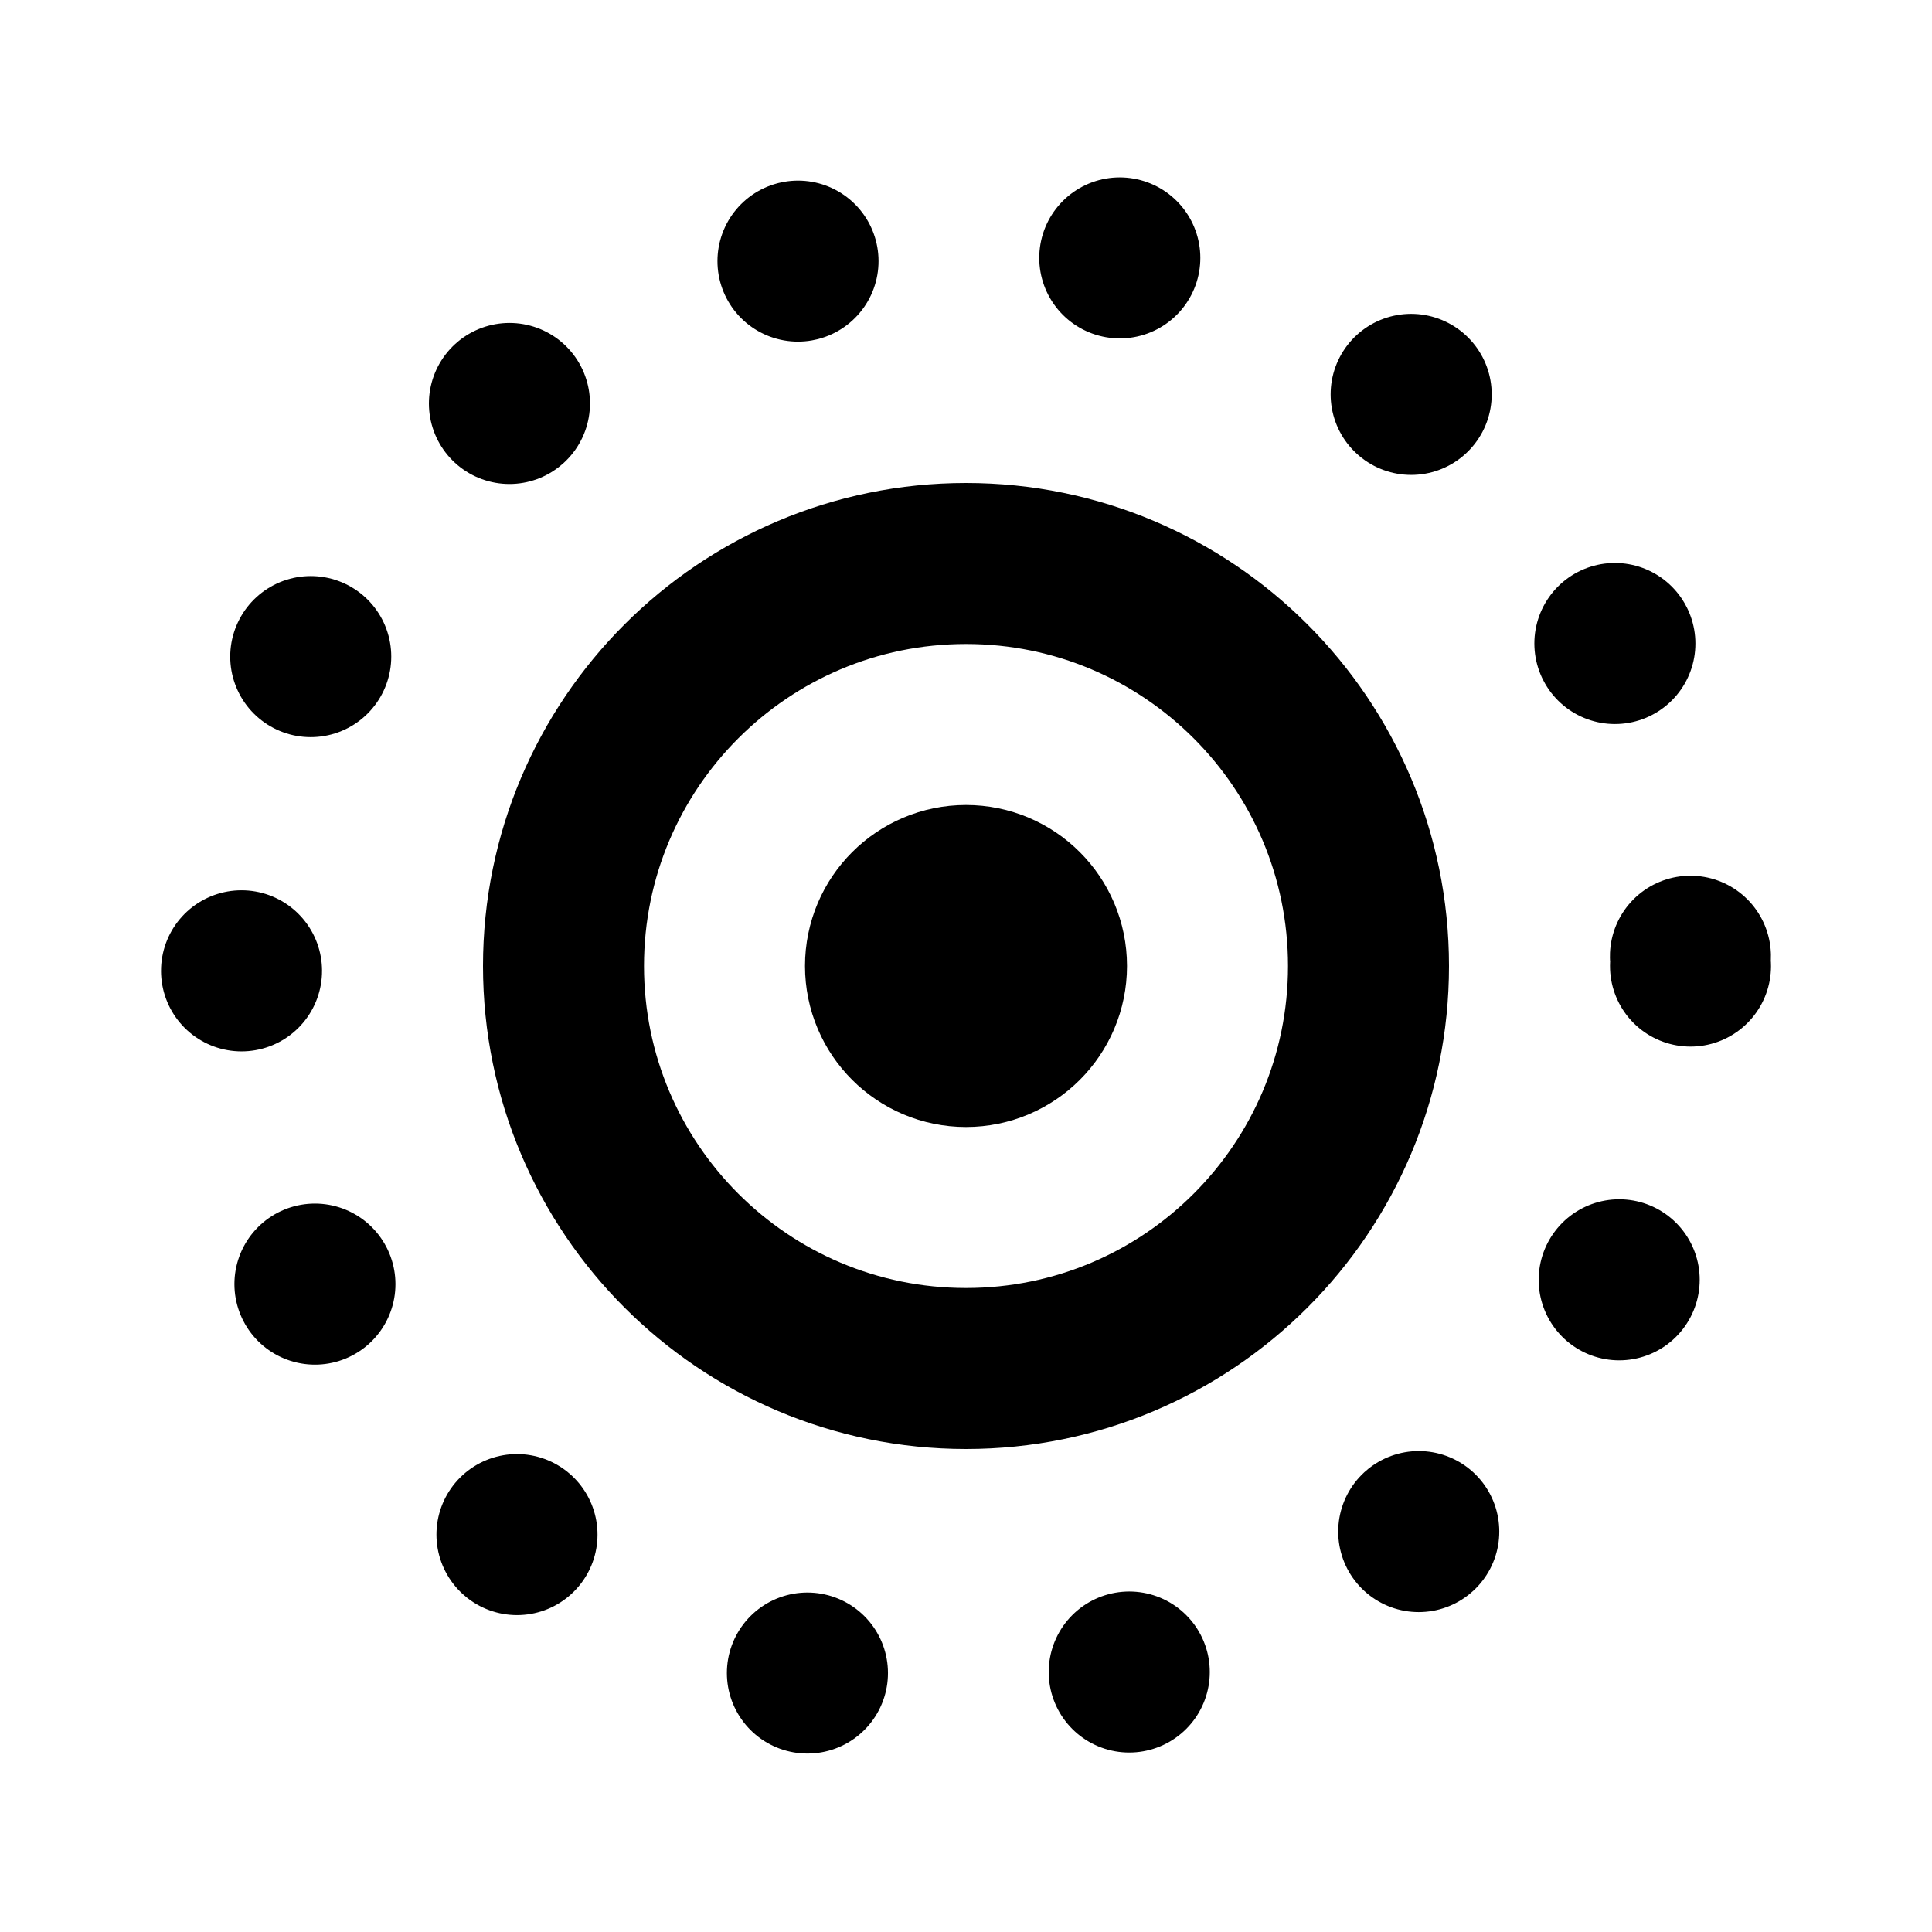
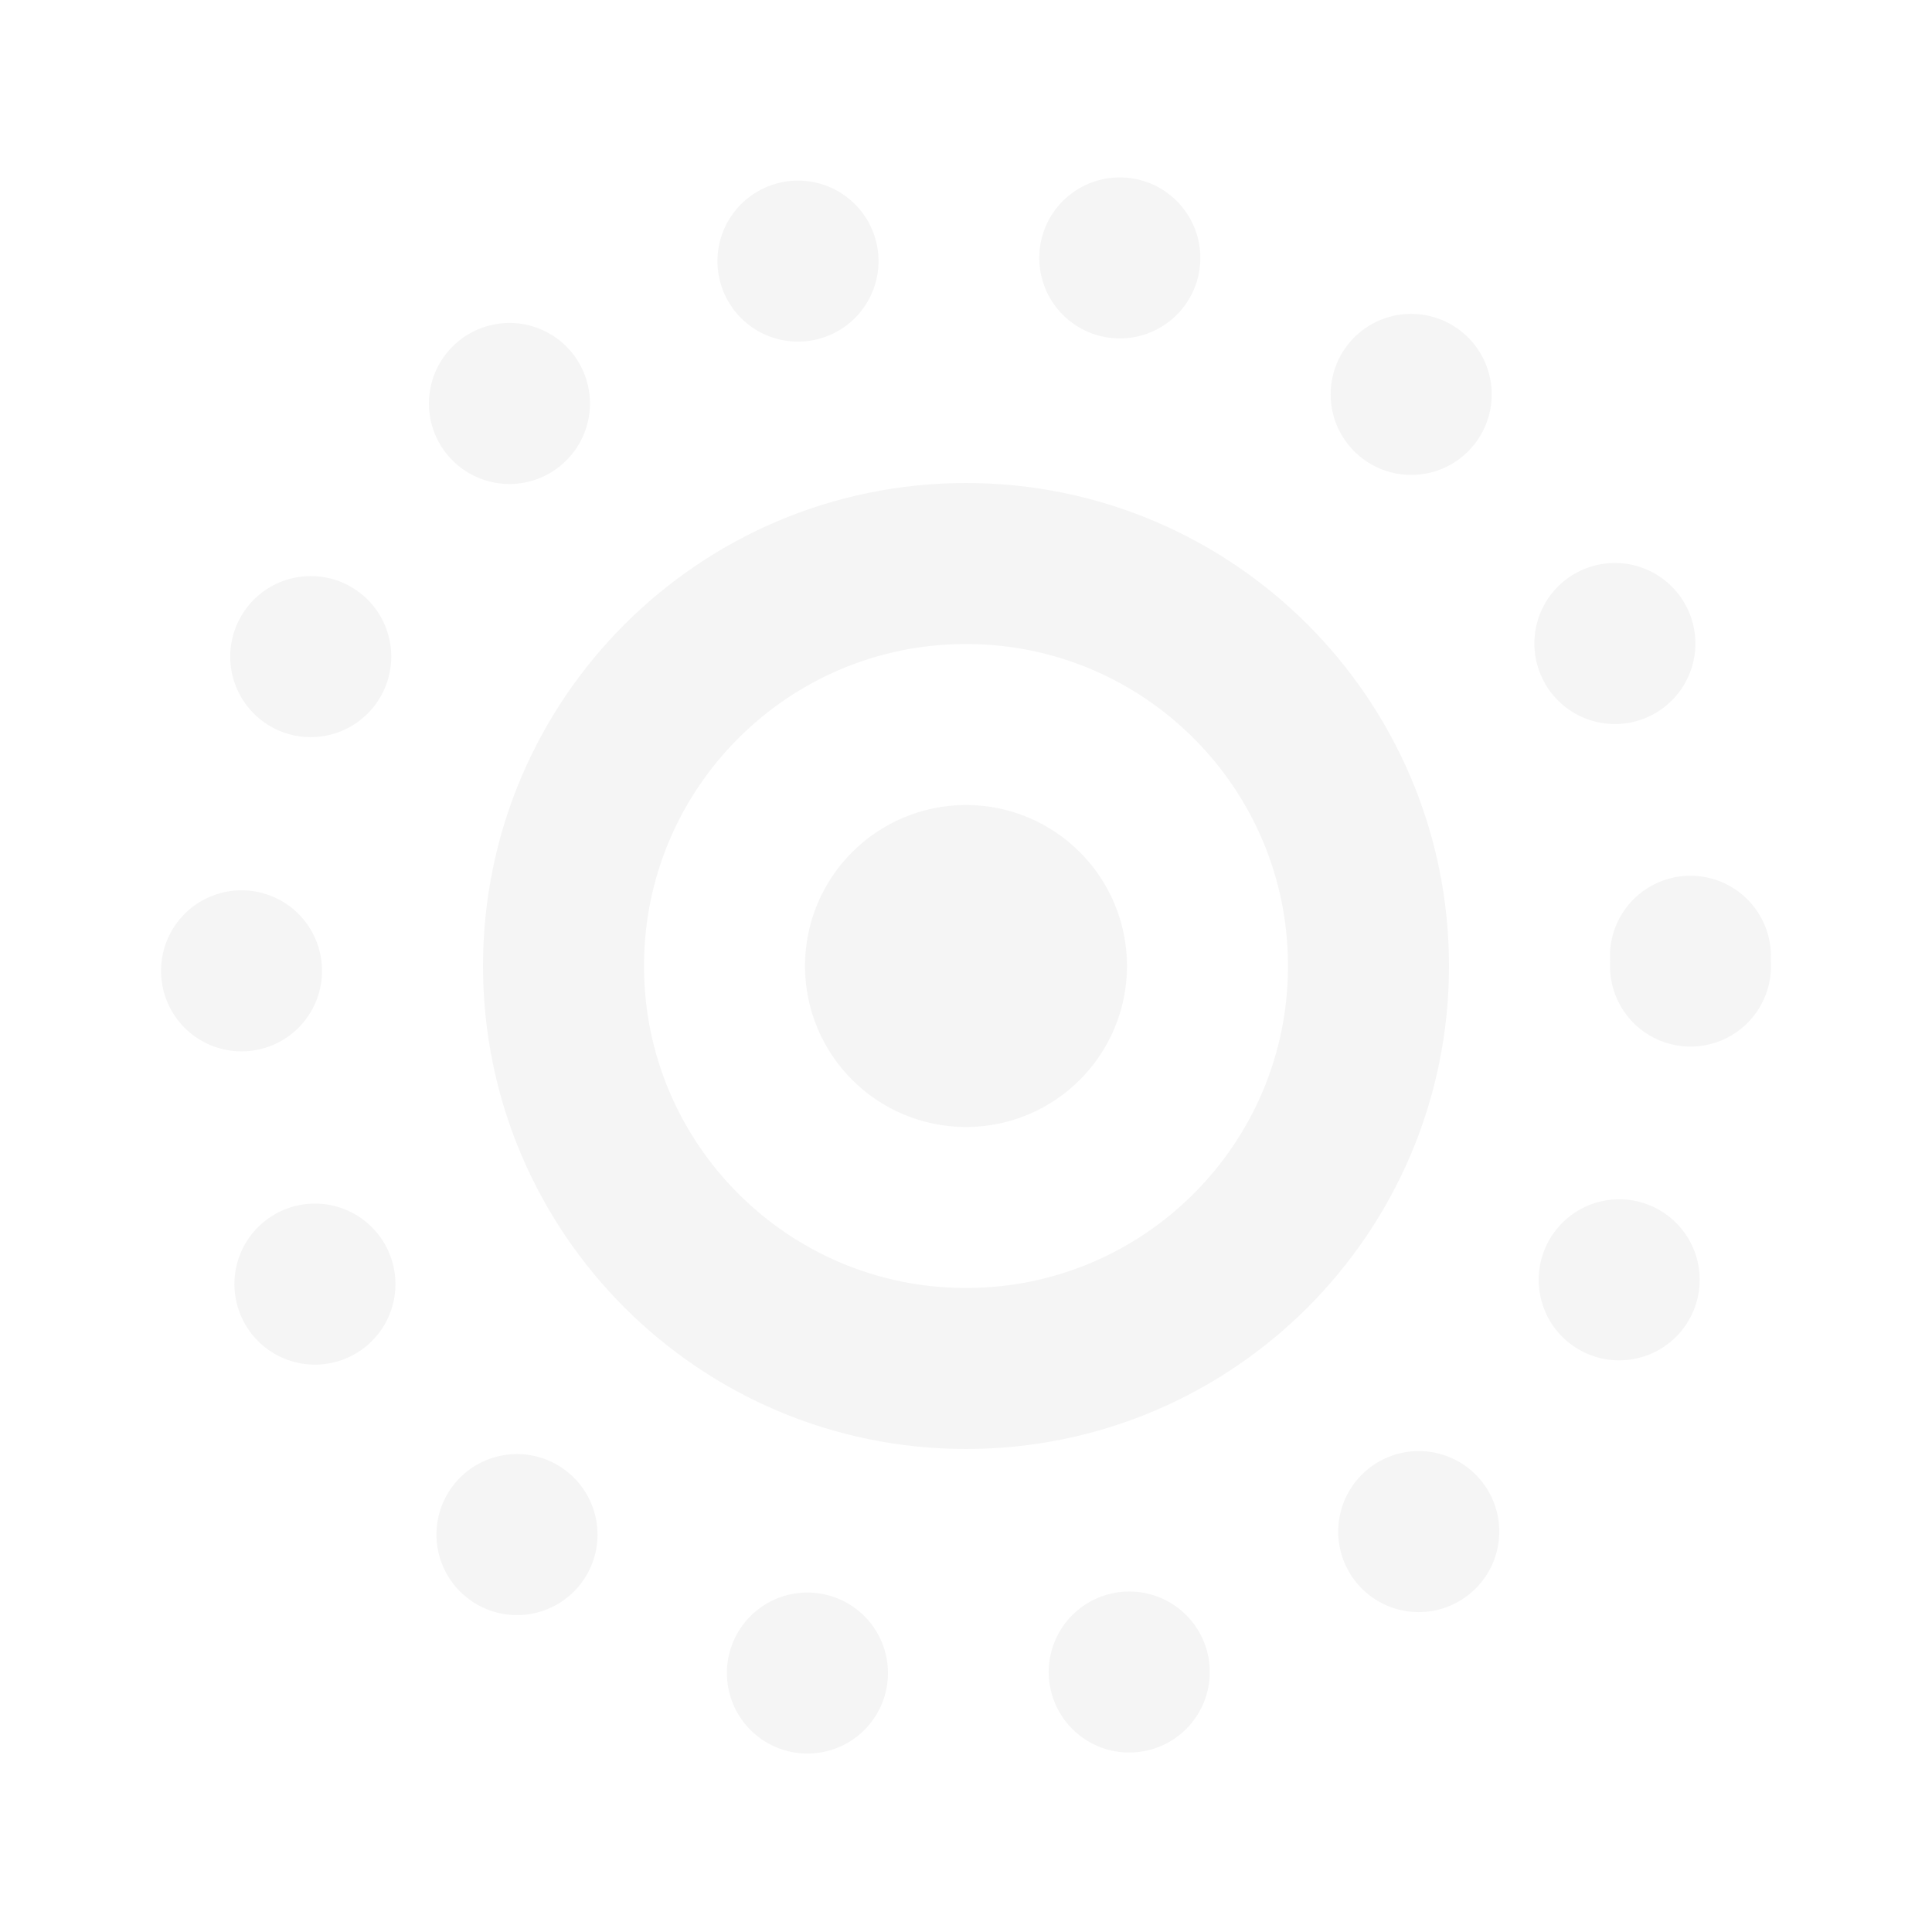
- <svg xmlns="http://www.w3.org/2000/svg" class="icon icon-tabler icon-tabler-live-photo" width="24" height="24" viewBox="0 0 24 24" stroke-width="2" stroke="currentColor" fill="none" stroke-linecap="round" stroke-linejoin="round">
+ <svg xmlns="http://www.w3.org/2000/svg" class="icon icon-tabler icon-tabler-live-photo" width="24" height="24" viewBox="0 0 24 24" stroke-width="2" stroke="#f5f5f5" fill="none" stroke-linecap="round" stroke-linejoin="round">
  <path stroke="none" d="M0 0h24v24H0z" />
  <circle cx="12" cy="12" r="1" />
  <circle cx="12" cy="12" r="5" />
  <circle cx="12" cy="12" r="9" stroke-dasharray=".001 4.03" />
</svg>
